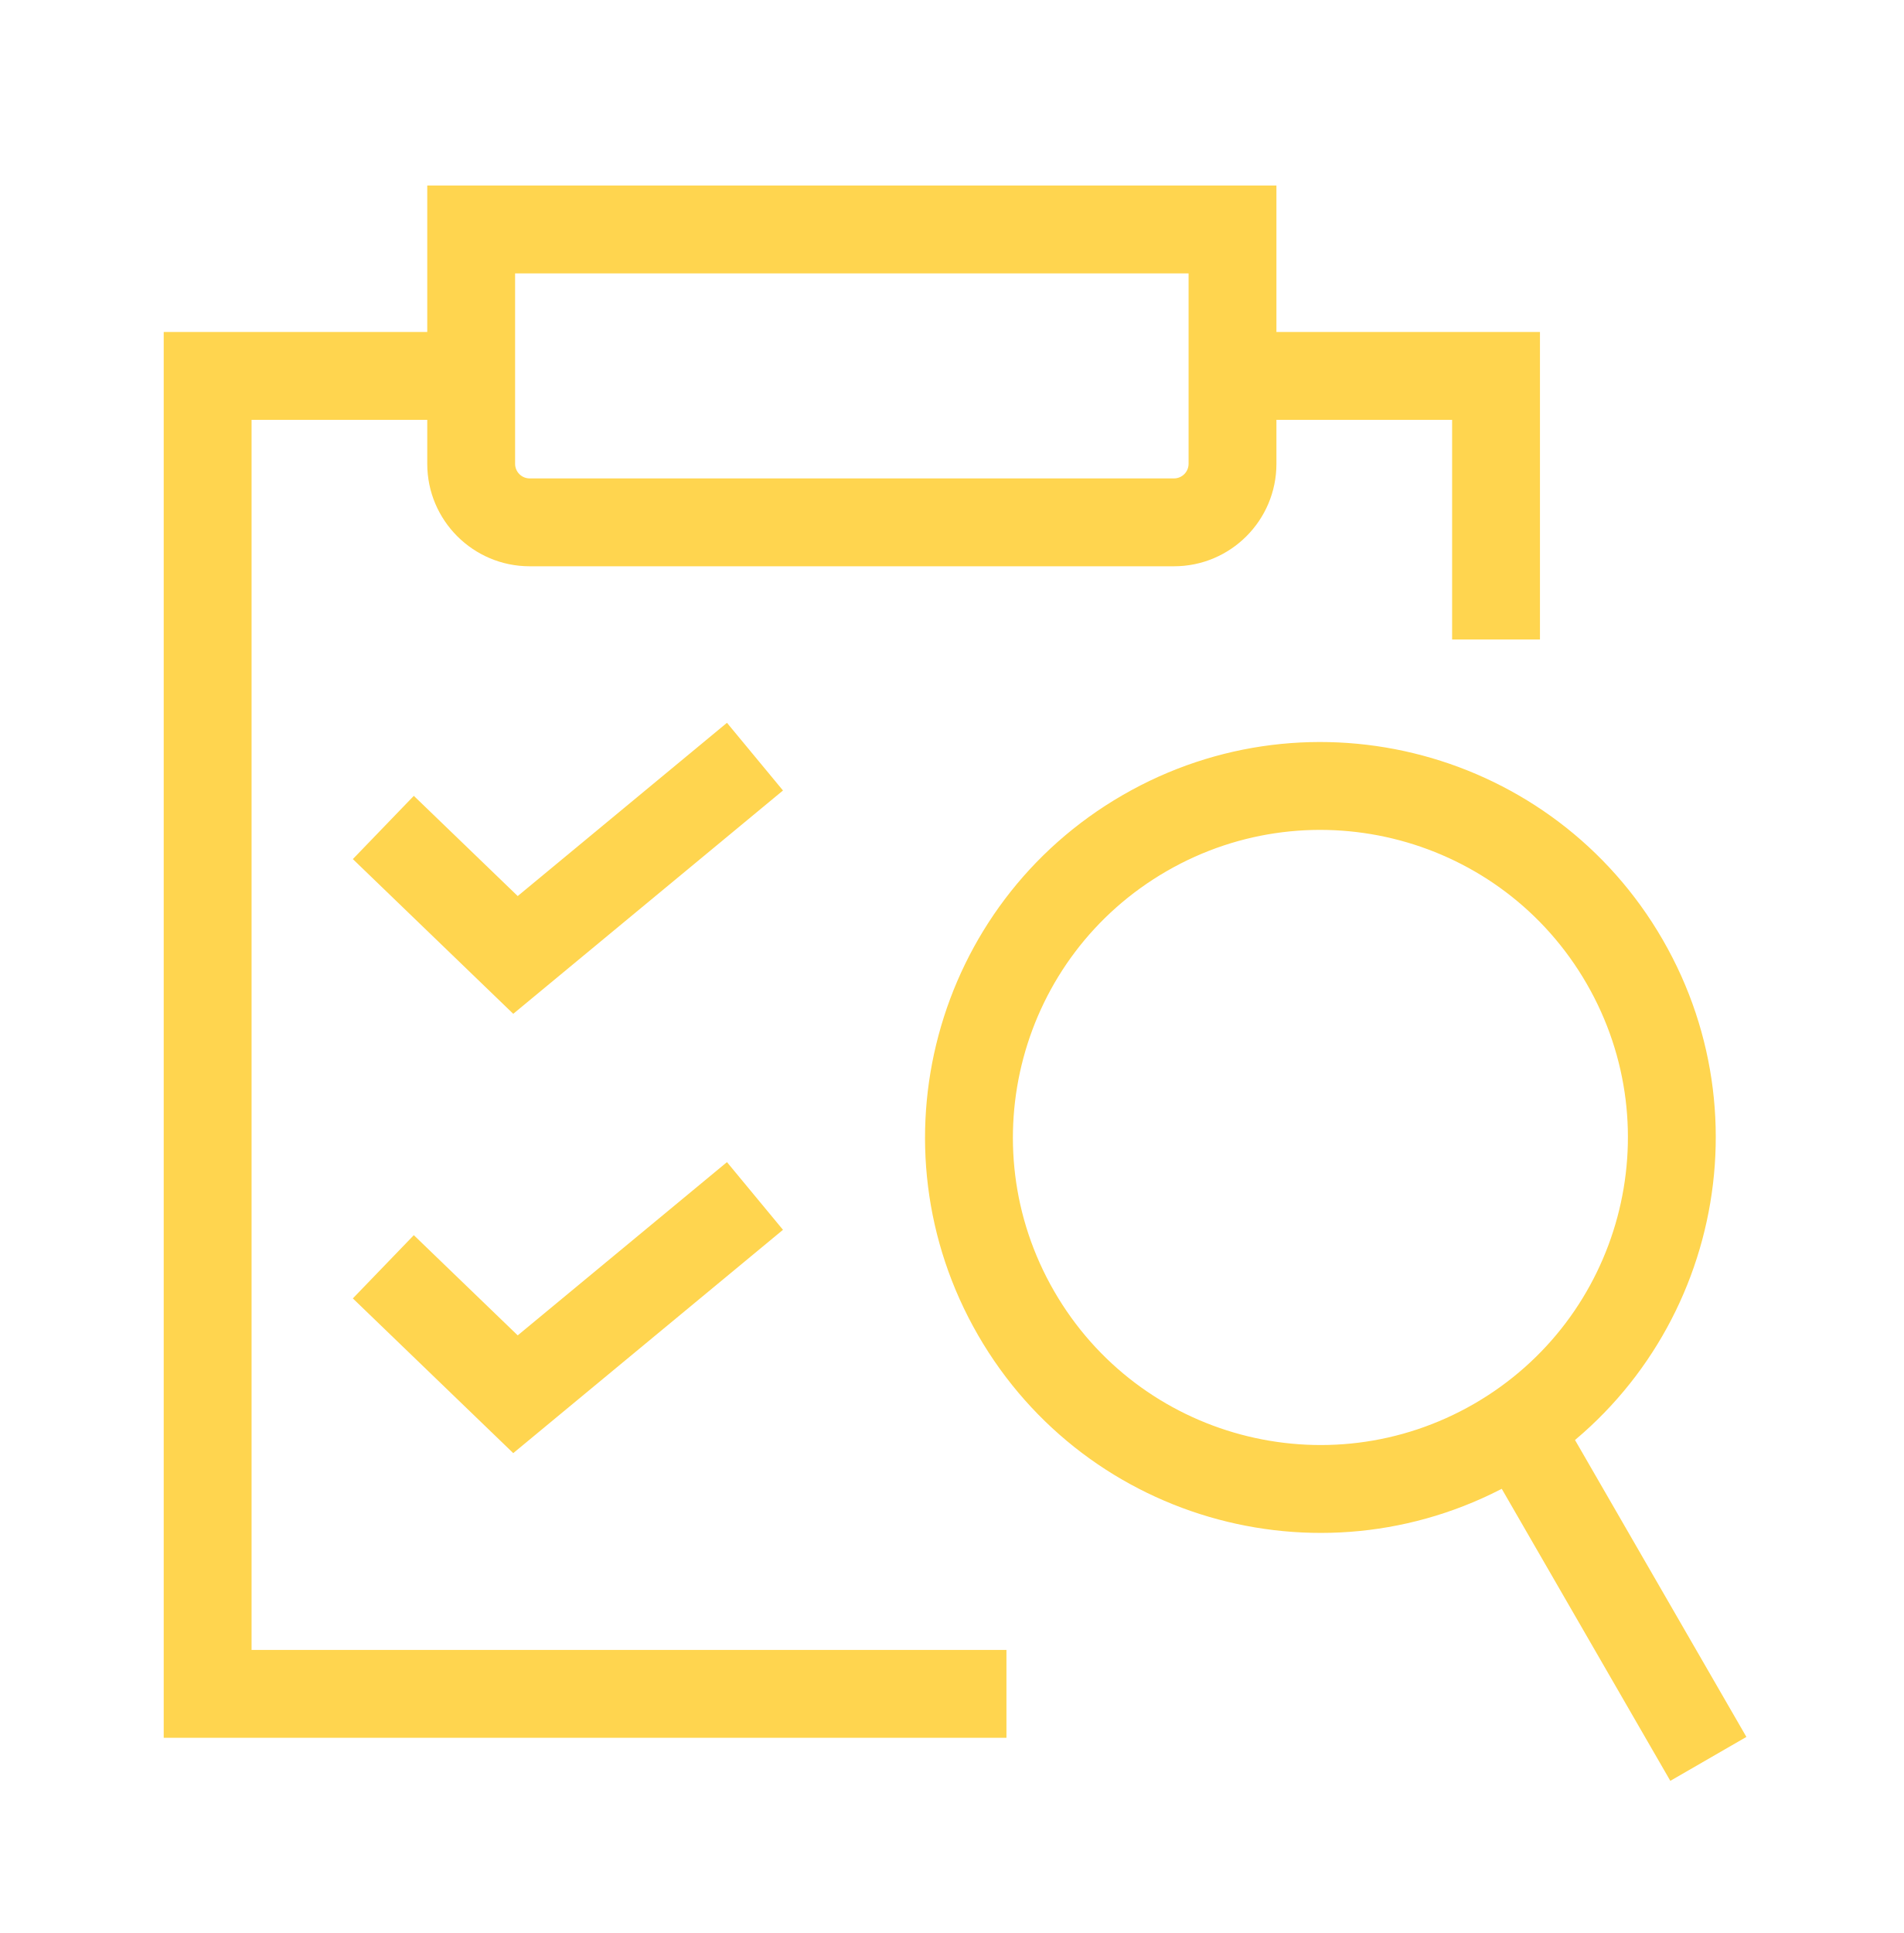
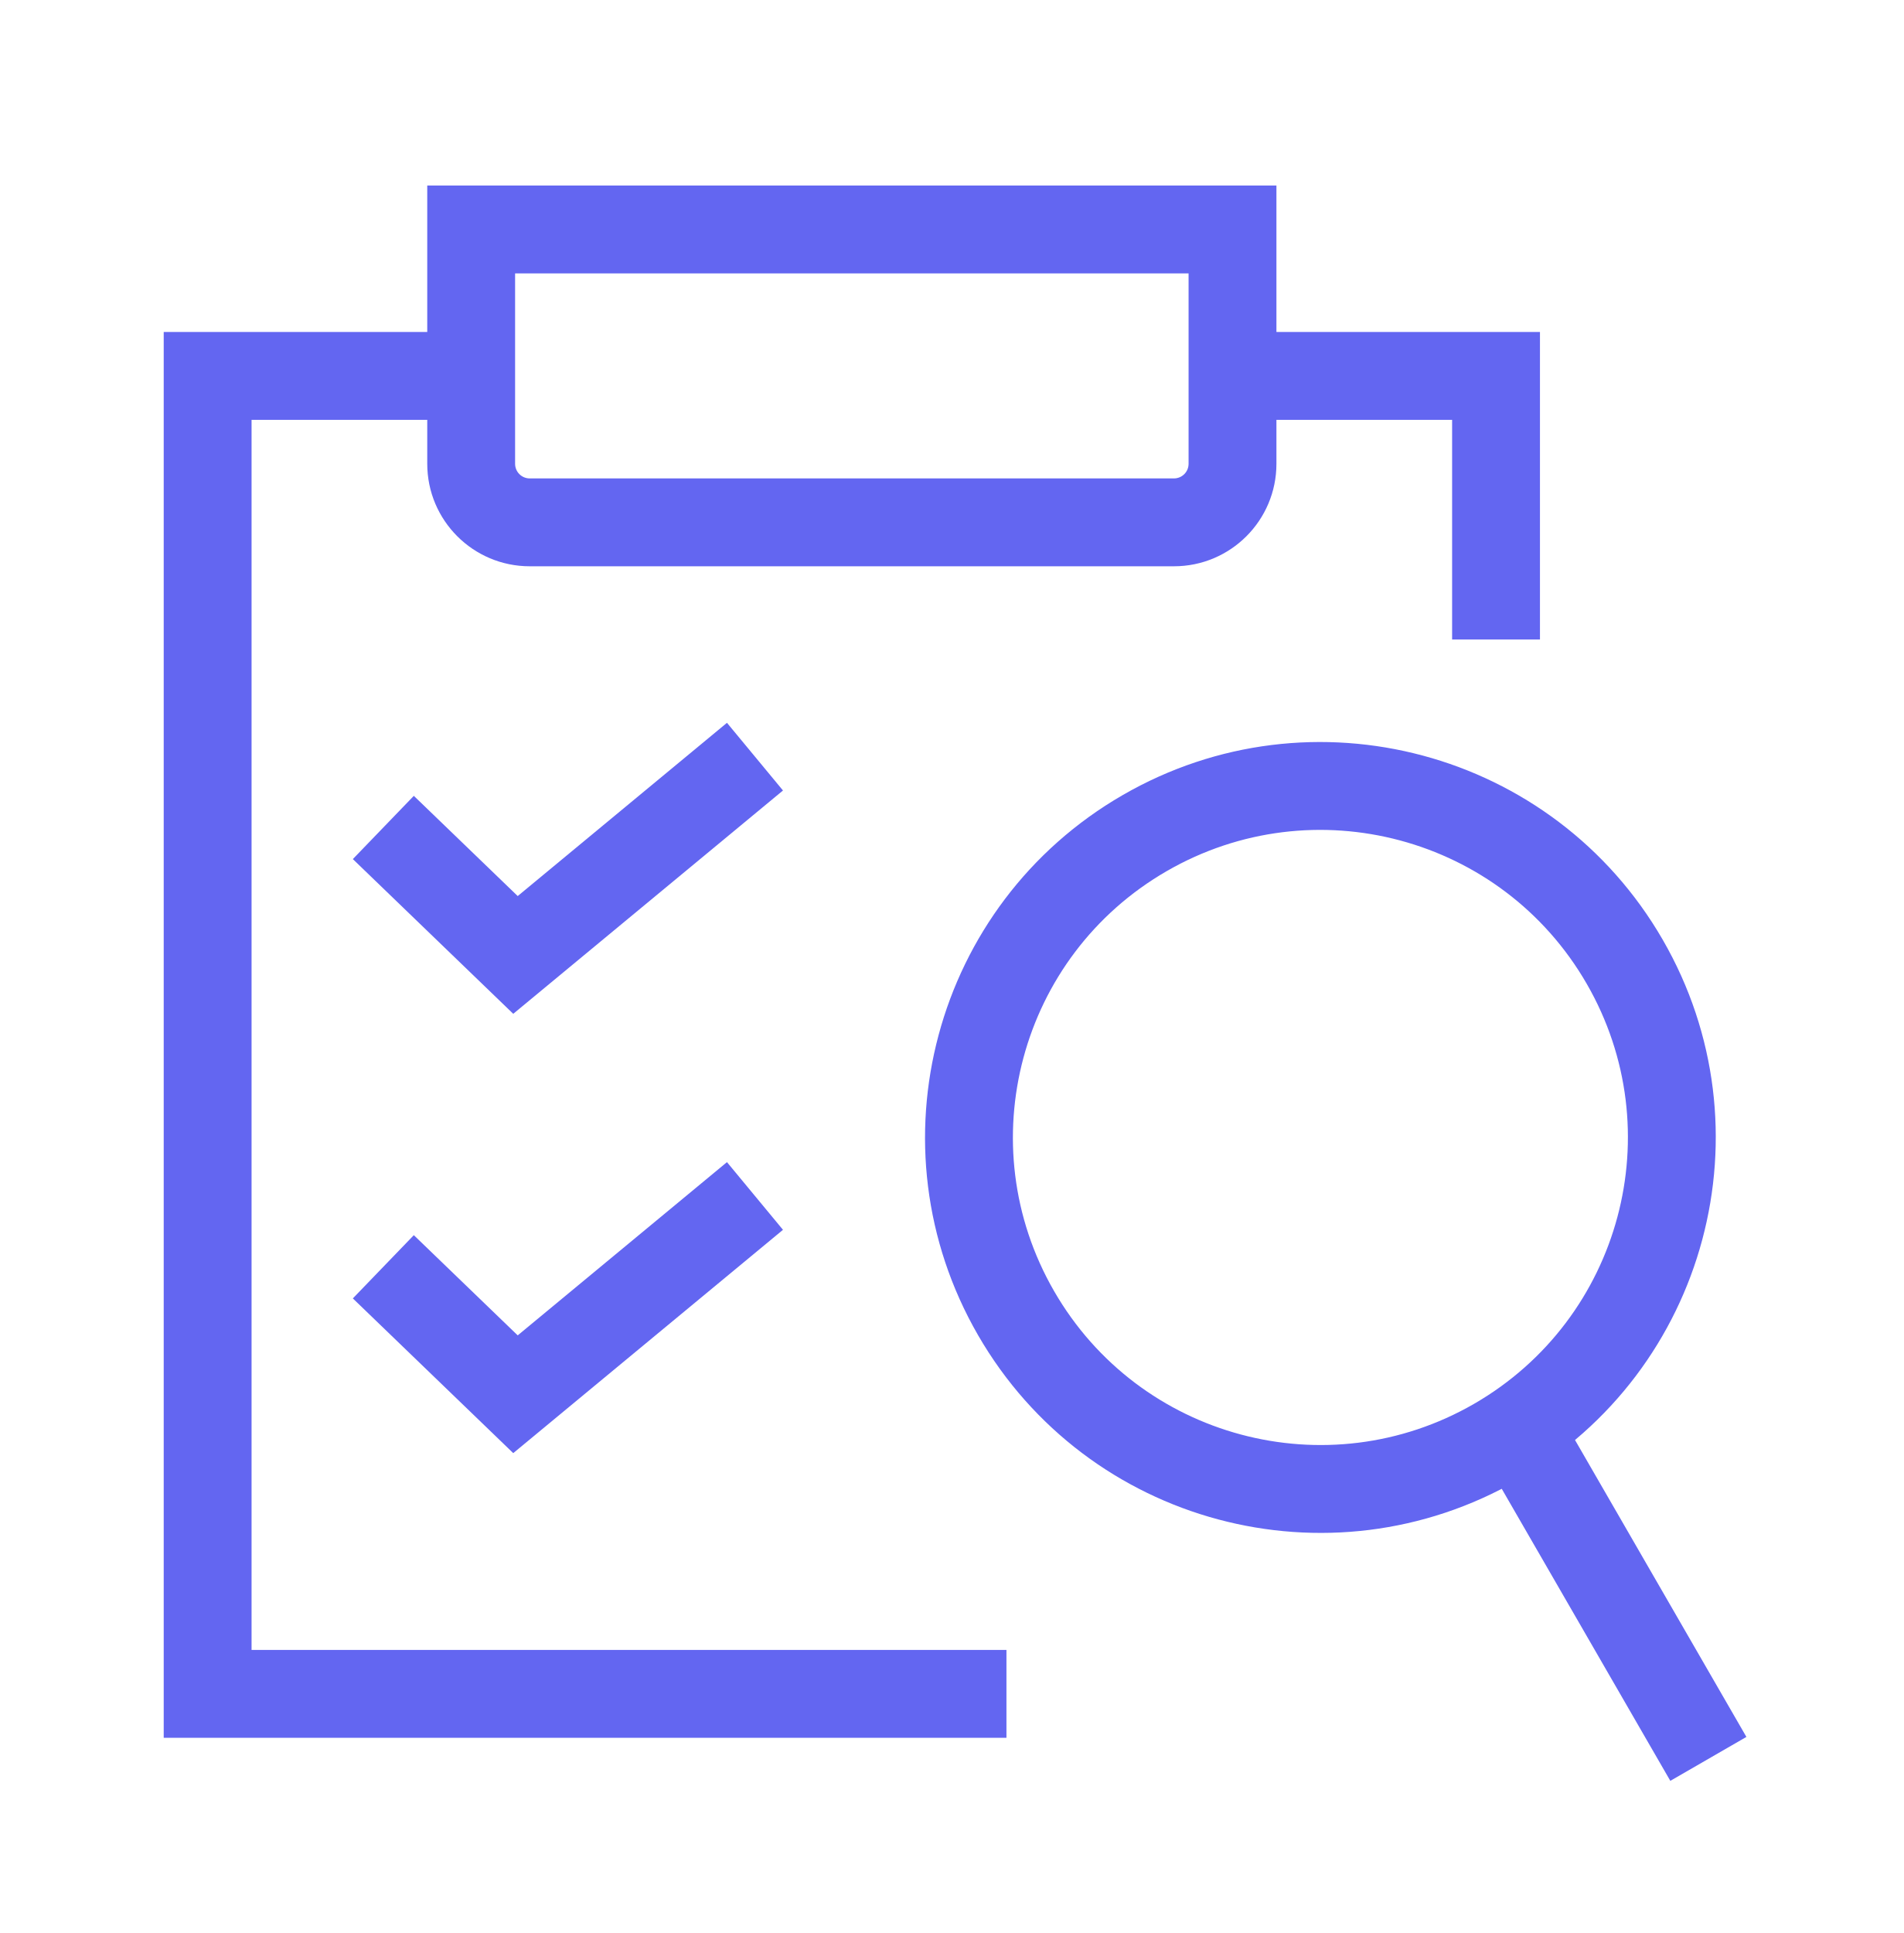
<svg xmlns="http://www.w3.org/2000/svg" width="65" height="66" viewBox="0 0 65 66" fill="none">
-   <path d="M7.091 12.835V11.335H5.591V12.835H7.091ZM51.091 12.835H52.591V11.335H51.091V12.835ZM7.091 57.835H5.591V59.335H7.091V57.835ZM8.591 57.835V12.835H5.591V57.835H8.591ZM34.371 56.335H7.091V59.335H34.371V56.335ZM49.591 12.835V21.835H52.591V12.835H49.591ZM7.091 14.335H16.091V11.335H7.091V14.335ZM42.091 14.335H51.091V11.335H42.091V14.335Z" fill="#ffd54f" />
-   <path d="M13.091 28.253L17.604 32.605L25.783 25.835" stroke="#ffd54f" stroke-width="3" stroke-miterlimit="10" />
-   <path d="M13.091 43.253L17.604 47.605L25.783 40.835" stroke="#ffd54f" stroke-width="3" stroke-miterlimit="10" />
-   <path d="M42.091 7.835L43.591 7.835L43.591 6.335L42.091 6.335L42.091 7.835ZM16.091 7.835L16.091 6.335L14.591 6.335L14.591 7.835L16.091 7.835ZM40.091 16.335L18.091 16.335L18.091 19.335L40.091 19.335L40.091 16.335ZM40.591 7.835L40.591 15.835L43.591 15.835L43.591 7.835L40.591 7.835ZM16.091 9.335L42.091 9.335L42.091 6.335L16.091 6.335L16.091 9.335ZM17.591 15.835L17.591 7.835L14.591 7.835L14.591 15.835L17.591 15.835ZM18.091 16.335C17.815 16.335 17.591 16.112 17.591 15.835L14.591 15.835C14.591 17.768 16.158 19.335 18.091 19.335L18.091 16.335ZM40.091 19.335C42.024 19.335 43.591 17.768 43.591 15.835L40.591 15.835C40.591 16.112 40.367 16.335 40.091 16.335L40.091 19.335Z" fill="#ffd54f" />
-   <path d="M55.485 32.837L54.186 33.587L55.485 32.837ZM51.093 49.23L51.843 50.529L51.093 49.23ZM34.7 44.837L33.401 45.587L34.7 44.837ZM39.093 28.445L39.843 29.744L39.093 28.445ZM54.186 33.587C57.086 38.609 55.365 45.031 50.343 47.931L51.843 50.529C58.3 46.801 60.512 38.544 56.784 32.087L54.186 33.587ZM50.343 47.931C45.321 50.83 38.899 49.109 36 44.087L33.401 45.587C37.129 52.044 45.386 54.257 51.843 50.529L50.343 47.931ZM36 44.087C33.1 39.065 34.821 32.644 39.843 29.744L38.343 27.146C31.886 30.874 29.674 39.13 33.401 45.587L36 44.087ZM39.843 29.744C44.865 26.845 51.287 28.565 54.186 33.587L56.784 32.087C53.056 25.631 44.8 23.418 38.343 27.146L39.843 29.744Z" fill="#ffd54f" />
-   <path d="M50.793 49.98L57.043 60.805L59.641 59.305L53.391 48.48L50.793 49.98Z" fill="#ffd54f" />
+   <path d="M7.091 12.835V11.335H5.591V12.835H7.091ZM51.091 12.835H52.591V11.335H51.091V12.835ZM7.091 57.835H5.591V59.335H7.091V57.835ZM8.591 57.835V12.835H5.591V57.835H8.591ZM34.371 56.335H7.091V59.335H34.371V56.335ZM49.591 12.835V21.835H52.591V12.835H49.591ZM7.091 14.335H16.091V11.335H7.091V14.335ZM42.091 14.335H51.091V11.335H42.091V14.335Z" fill="#6366f1" />
+   <path d="M13.091 28.253L17.604 32.605L25.783 25.835" stroke="#6366f1" stroke-width="3" stroke-miterlimit="10" />
+   <path d="M13.091 43.253L17.604 47.605L25.783 40.835" stroke="#6366f1" stroke-width="3" stroke-miterlimit="10" />
+   <path d="M42.091 7.835L43.591 7.835L43.591 6.335L42.091 6.335L42.091 7.835ZM16.091 7.835L16.091 6.335L14.591 6.335L14.591 7.835L16.091 7.835ZM40.091 16.335L18.091 16.335L18.091 19.335L40.091 19.335L40.091 16.335ZM40.591 7.835L40.591 15.835L43.591 15.835L43.591 7.835L40.591 7.835ZM16.091 9.335L42.091 9.335L42.091 6.335L16.091 6.335L16.091 9.335ZM17.591 15.835L17.591 7.835L14.591 7.835L14.591 15.835L17.591 15.835ZM18.091 16.335C17.815 16.335 17.591 16.112 17.591 15.835L14.591 15.835C14.591 17.768 16.158 19.335 18.091 19.335L18.091 16.335ZM40.091 19.335C42.024 19.335 43.591 17.768 43.591 15.835L40.591 15.835C40.591 16.112 40.367 16.335 40.091 16.335L40.091 19.335Z" fill="#6366f1" />
+   <path d="M55.485 32.837L54.186 33.587L55.485 32.837ZM51.093 49.23L51.843 50.529L51.093 49.23ZM34.7 44.837L33.401 45.587L34.7 44.837ZM39.093 28.445L39.843 29.744L39.093 28.445ZM54.186 33.587C57.086 38.609 55.365 45.031 50.343 47.931L51.843 50.529C58.3 46.801 60.512 38.544 56.784 32.087L54.186 33.587ZM50.343 47.931C45.321 50.83 38.899 49.109 36 44.087L33.401 45.587C37.129 52.044 45.386 54.257 51.843 50.529L50.343 47.931ZM36 44.087C33.1 39.065 34.821 32.644 39.843 29.744L38.343 27.146C31.886 30.874 29.674 39.13 33.401 45.587L36 44.087ZM39.843 29.744C44.865 26.845 51.287 28.565 54.186 33.587L56.784 32.087C53.056 25.631 44.8 23.418 38.343 27.146L39.843 29.744Z" fill="#6366f1" />
+   <path d="M50.793 49.98L57.043 60.805L59.641 59.305L53.391 48.48L50.793 49.98Z" fill="#6366f1" />
</svg>
